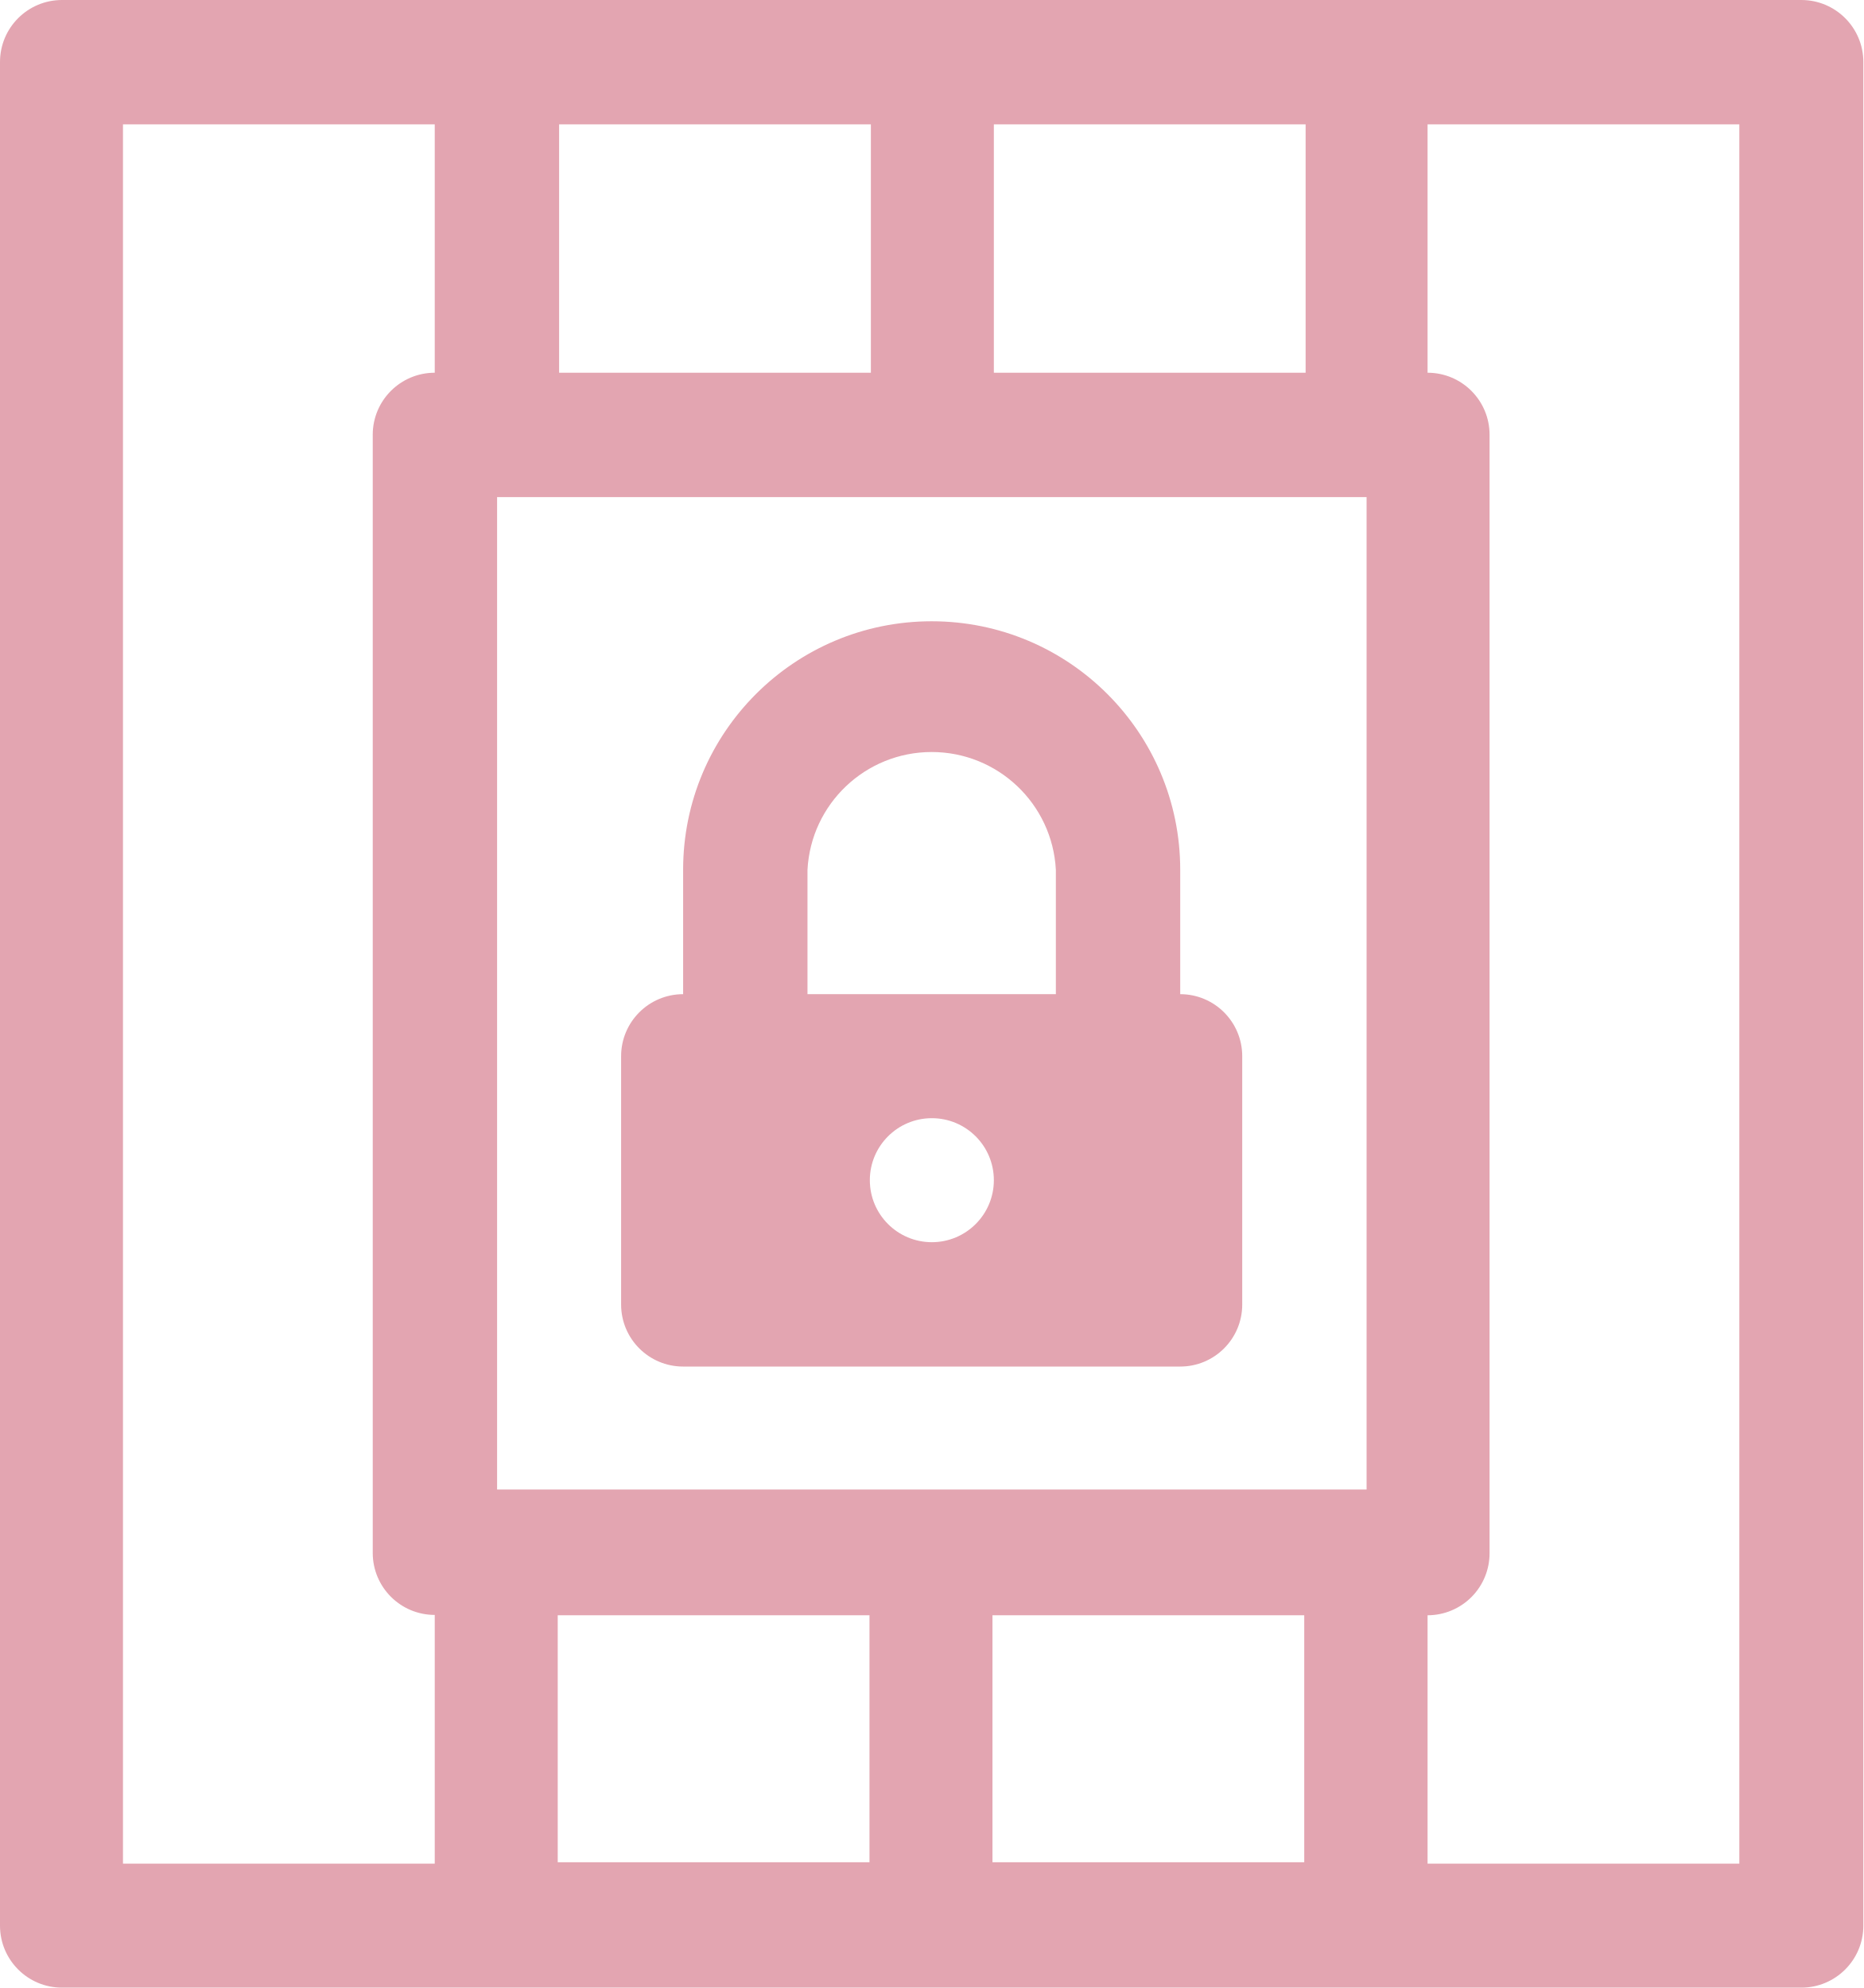
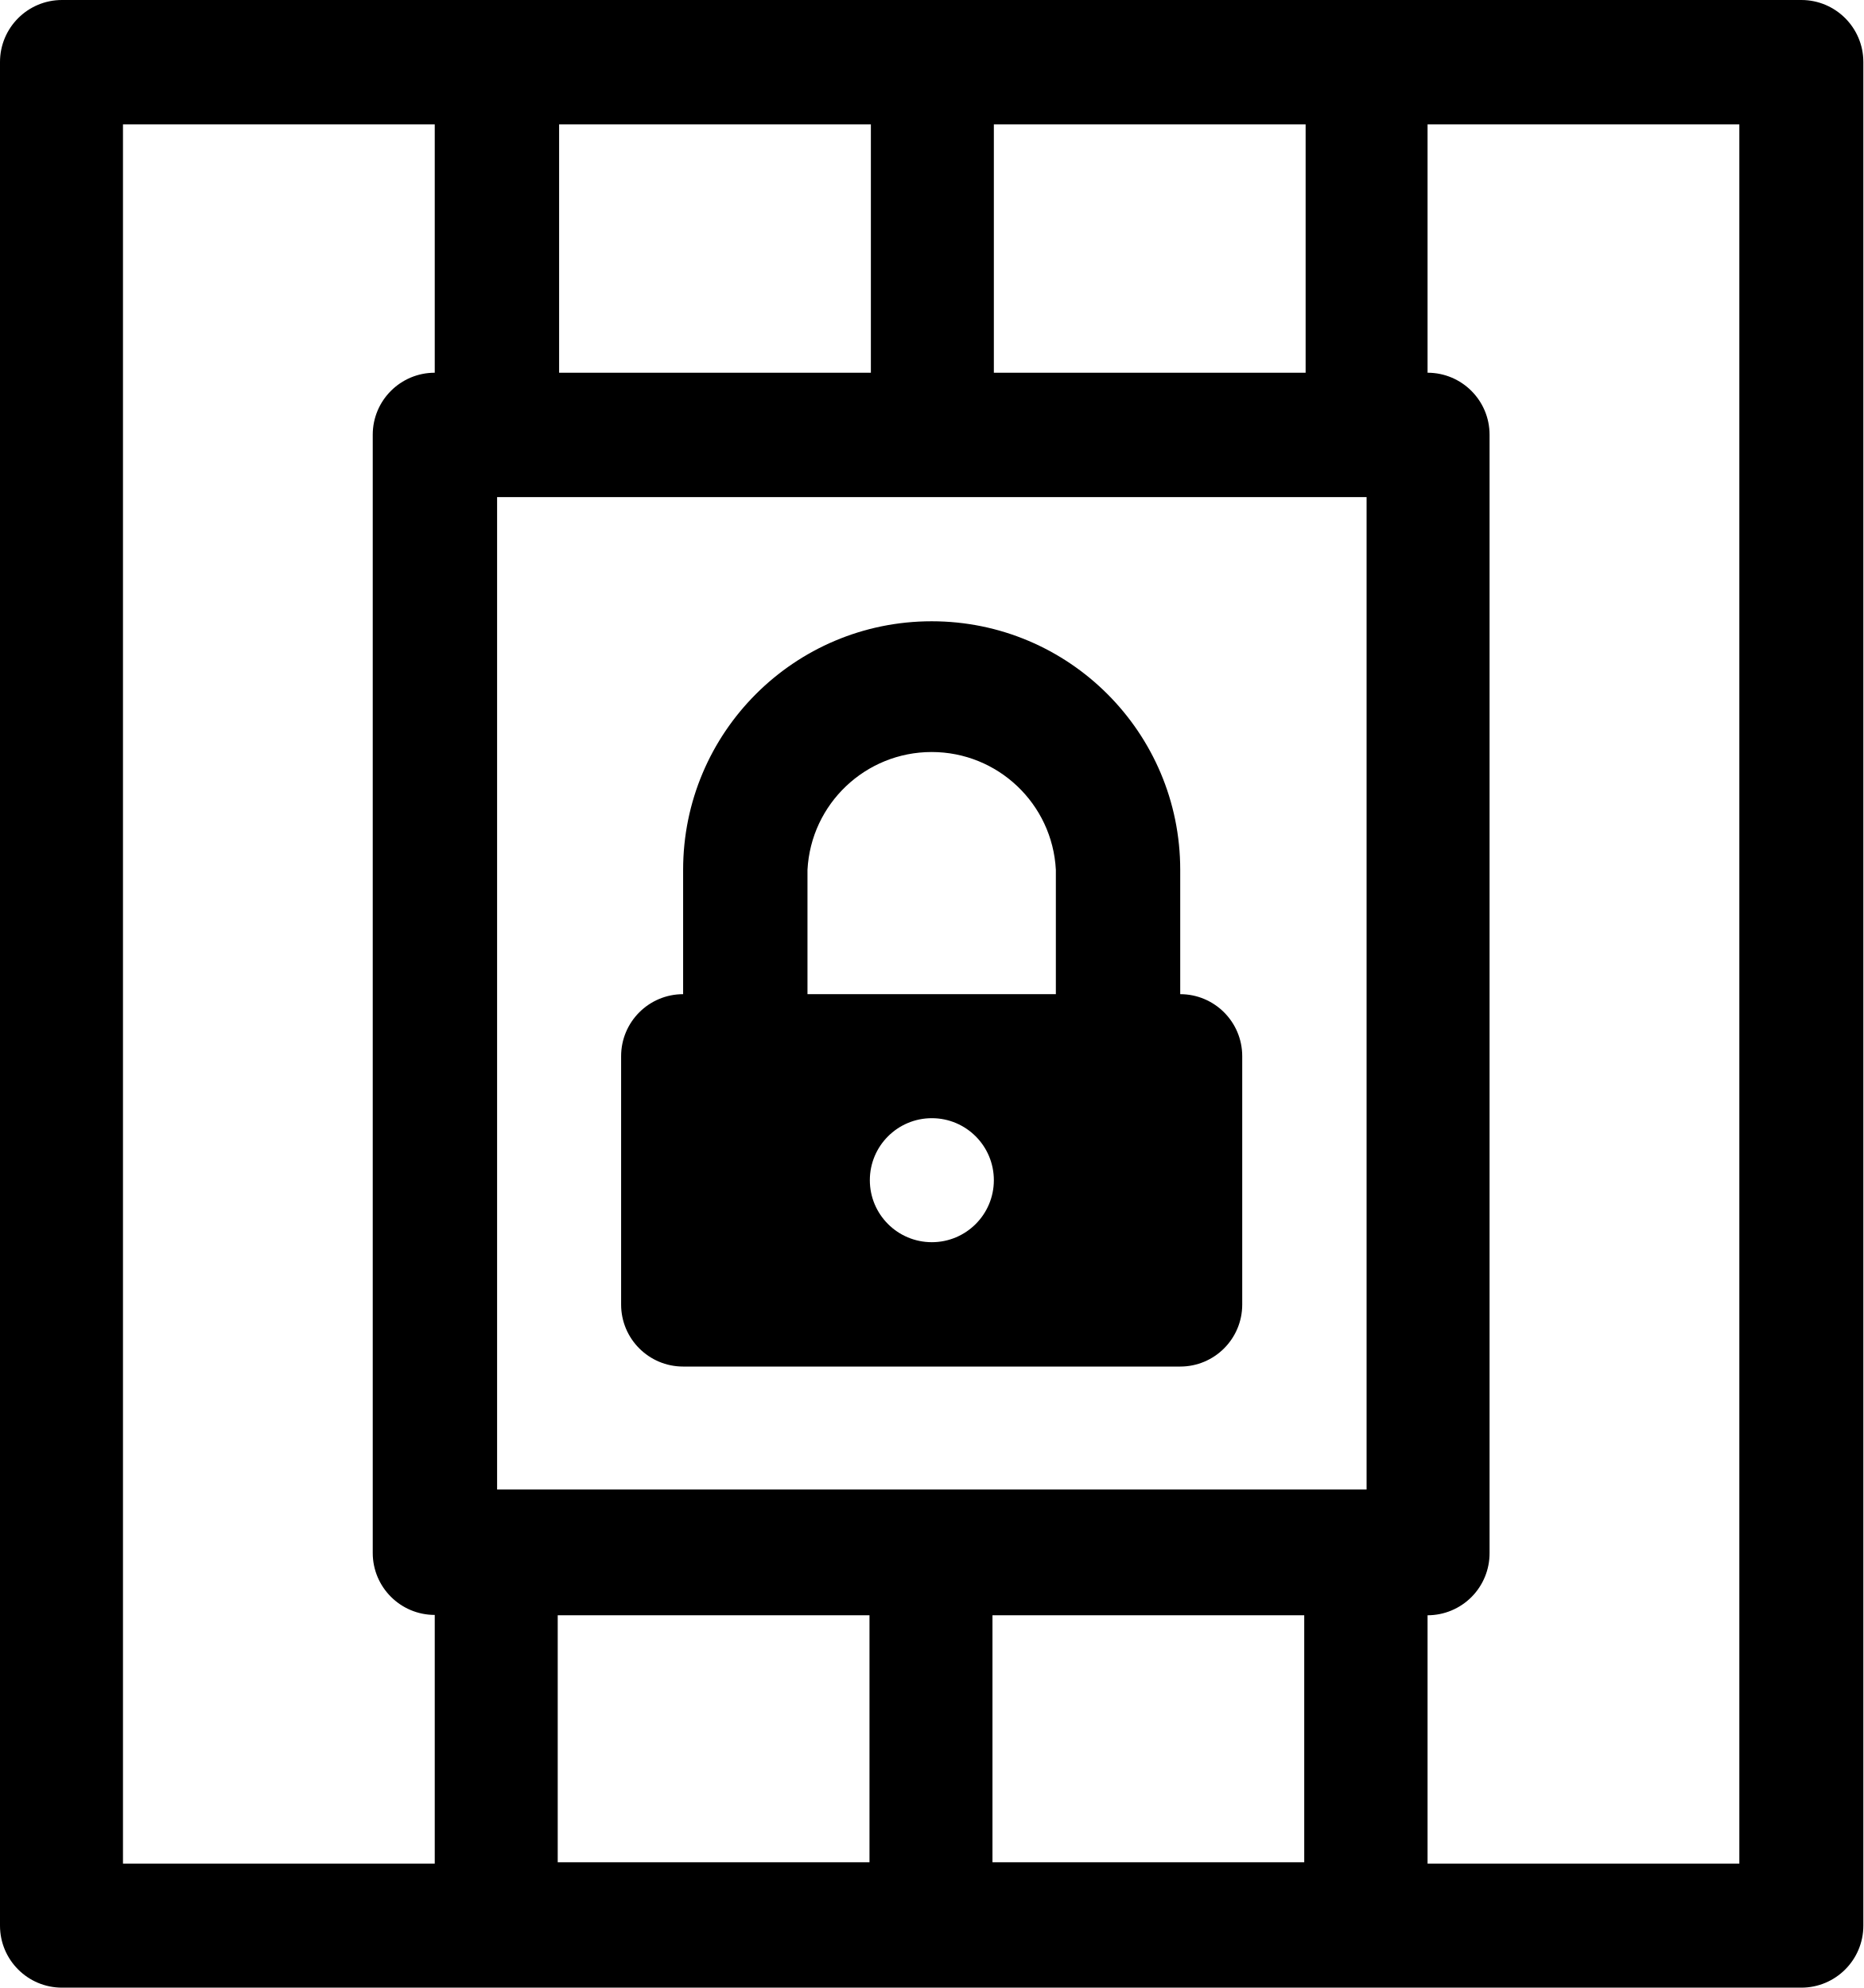
<svg xmlns="http://www.w3.org/2000/svg" viewBox="0 0 53.8 57.39">
-   <defs>
-     <style>.cls-1{opacity:0.4;}.cls-2{fill:#b81f3c;}</style>
-   </defs>
-   <g id="Camada_2" data-name="Camada 2">
-     <g id="Layer_1" data-name="Layer 1">
-       <g class="cls-1">
-         <path class="cls-2" d="M52,0H1.79A1.79,1.79,0,0,0,0,1.79v53.8a1.79,1.79,0,0,0,1.79,1.79H52a1.79,1.79,0,0,0,1.79-1.79V1.79A1.79,1.79,0,0,0,52,0ZM28.69,3.59h9v7.17h-9Zm-12.55,0h9v7.17h-9Zm-3.59,7.17a1.79,1.79,0,0,0-1.79,1.79V44.83a1.79,1.79,0,0,0,1.79,1.79V53.8h-9V3.59h9Zm12.55,43h-9V46.63h9Zm12.55,0h-9V46.63h9ZM39.45,43H14.35V14.35H39.45ZM50.21,53.8h-9V46.63A1.79,1.79,0,0,0,43,44.83V12.55a1.79,1.79,0,0,0-1.79-1.79V3.59h9Zm0,0" />
-         <path class="cls-2" d="M19.73,39.45H34.07a1.79,1.79,0,0,0,1.79-1.79V30.49a1.79,1.79,0,0,0-1.79-1.79h0V25.11a7.17,7.17,0,1,0-14.35,0v3.59h0a1.79,1.79,0,0,0-1.79,1.79v7.17a1.79,1.79,0,0,0,1.79,1.79Zm7.17-3.59a1.79,1.79,0,1,1,1.79-1.79,1.79,1.79,0,0,1-1.79,1.79ZM23.31,25.11a3.59,3.59,0,0,1,7.17,0v3.59H23.31Zm0,0" />
-       </g>
-     </g>
+   <g>
+     <path d="M52,0H1.79A1.79,1.79,0,0,0,0,1.79v53.8a1.79,1.79,0,0,0,1.79,1.79H52a1.79,1.79,0,0,0,1.79-1.79V1.79A1.79,1.79,0,0,0,52,0ZM28.69,3.59h9v7.17h-9Zm-12.55,0h9v7.17h-9Zm-3.59,7.17a1.79,1.79,0,0,0-1.79,1.79V44.83a1.79,1.79,0,0,0,1.79,1.79V53.8h-9V3.59h9Zm12.55,43h-9V46.63h9Zm12.55,0h-9V46.63h9ZM39.45,43H14.35V14.35H39.45ZM50.21,53.8h-9V46.63A1.79,1.79,0,0,0,43,44.83V12.55a1.79,1.79,0,0,0-1.79-1.79V3.59h9Zm0,0" />
+     <path d="M19.73,39.45H34.07a1.79,1.79,0,0,0,1.79-1.79V30.49a1.79,1.79,0,0,0-1.79-1.79h0V25.11a7.17,7.17,0,1,0-14.35,0v3.59h0a1.79,1.79,0,0,0-1.79,1.79v7.17a1.79,1.79,0,0,0,1.79,1.79Zm7.17-3.59a1.79,1.79,0,1,1,1.79-1.79,1.79,1.79,0,0,1-1.79,1.79ZM23.31,25.11a3.59,3.59,0,0,1,7.17,0v3.59H23.31Zm0,0" />
  </g>
</svg>
